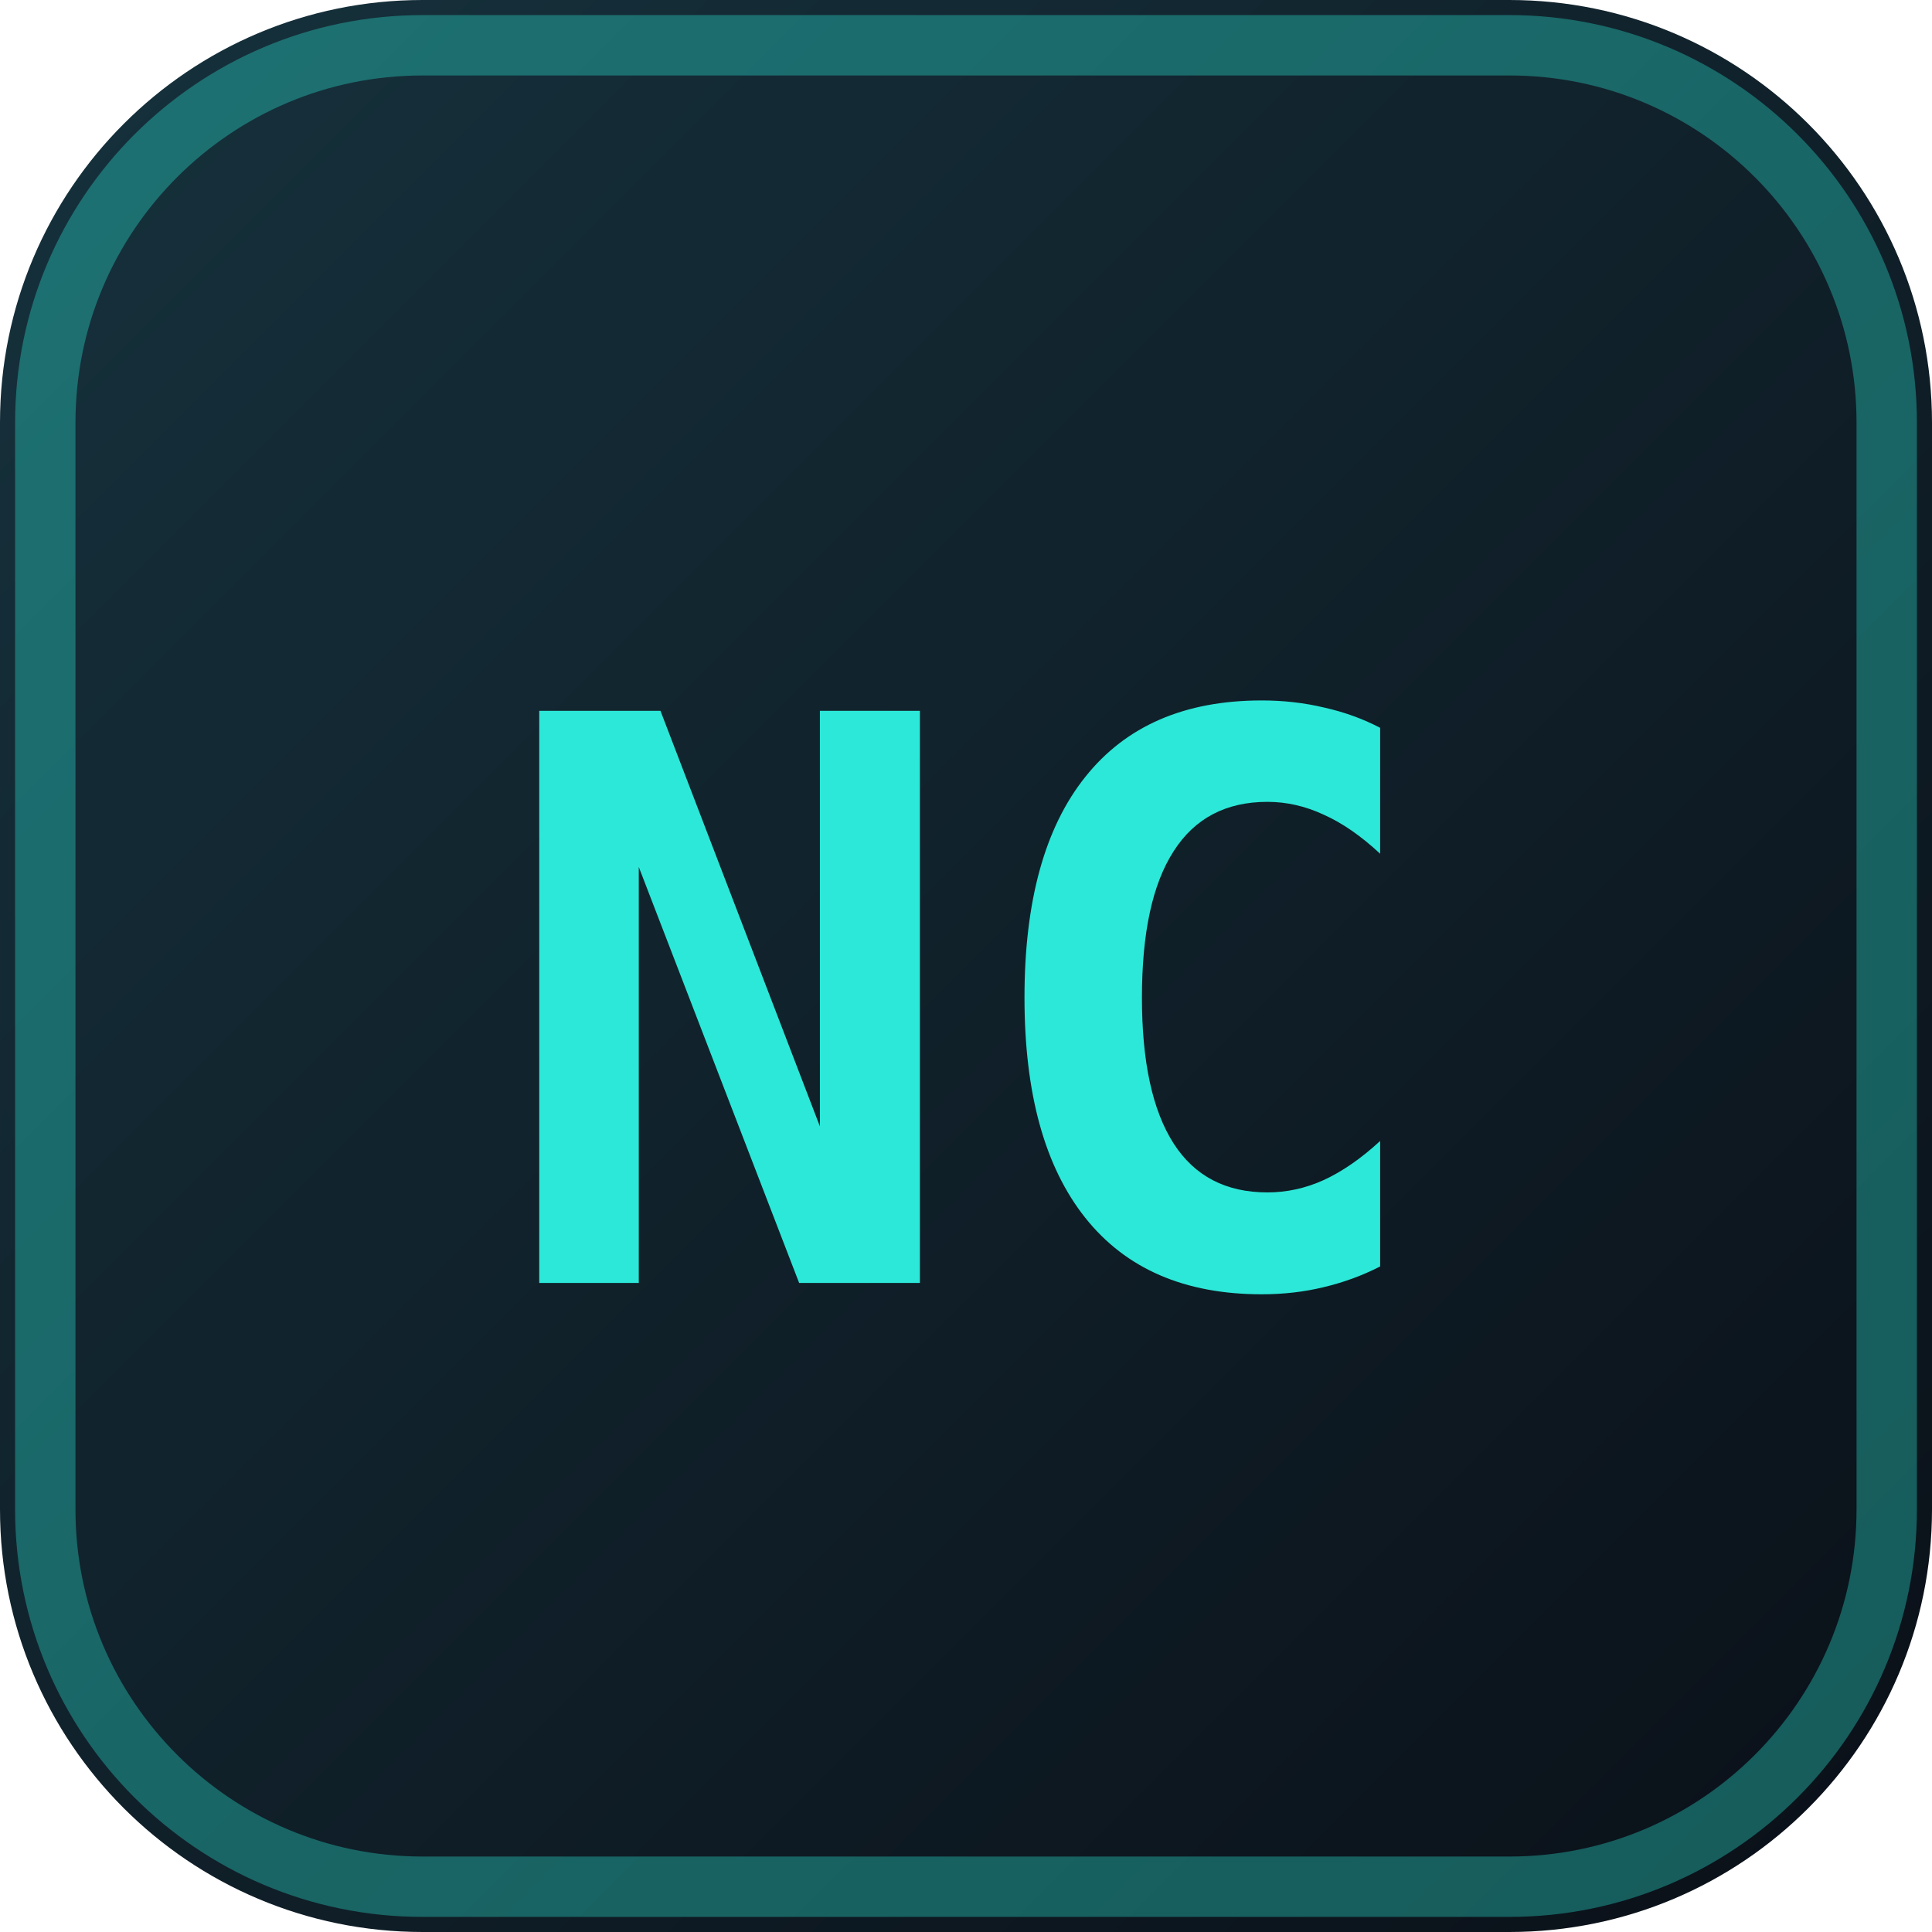
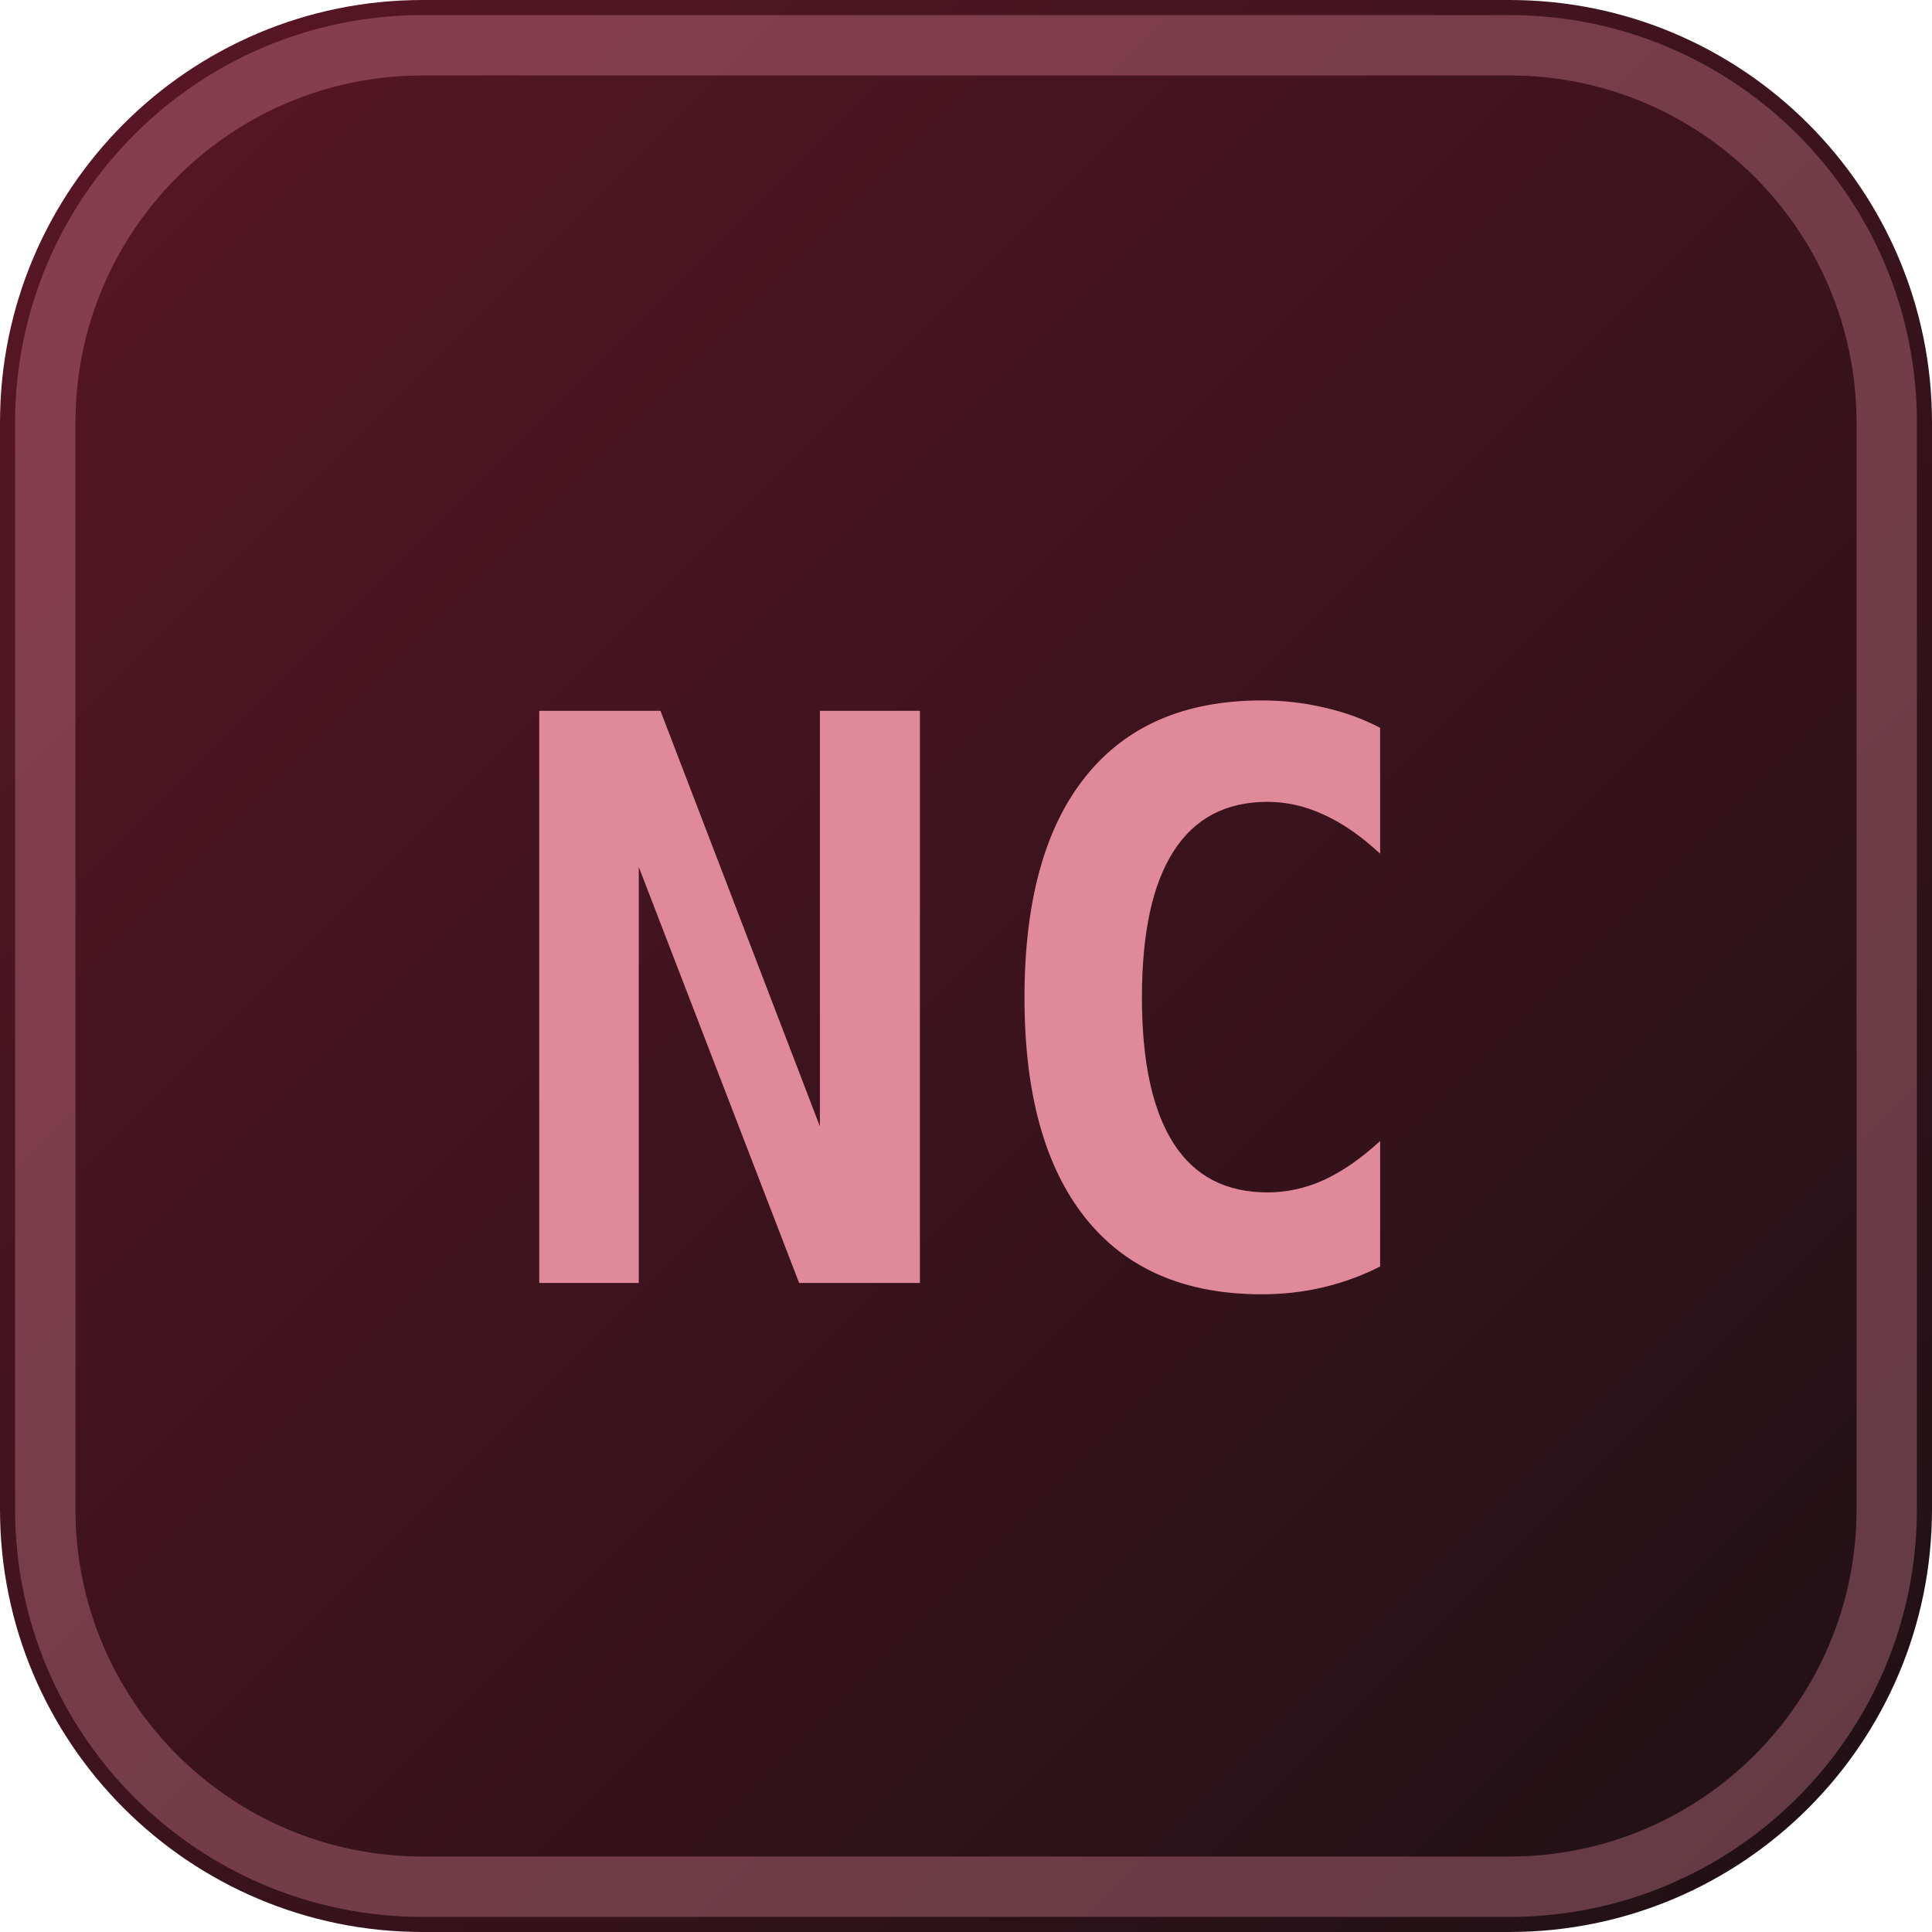
<svg xmlns="http://www.w3.org/2000/svg" viewBox="0 0 64 64">
  <defs>
    <linearGradient id="g" x1="0" y1="0" x2="1" y2="1">
-       <stop offset="0" stop-color="#16323d" />
-       <stop offset="1" stop-color="#0a0f17" />
+       <stop offset="0" stop-color="#5a1626" />
+       <stop offset="1" stop-color="#1e1015" />
    </linearGradient>
  </defs>
  <rect width="64" height="64" rx="14" fill="url(#g)" />
-   <rect x="1.5" y="1.5" width="61" height="61" rx="12.5" fill="none" stroke="#2ce8d8" stroke-opacity=".35" stroke-width="2" />
-   <text x="32" y="42.5" text-anchor="middle" font-family="'JetBrains Mono','Menlo','Consolas',monospace" font-size="26" font-weight="700" fill="#2ce8d8">NC</text>
+   <rect x="1.5" y="1.5" width="61" height="61" rx="12.5" fill="none" stroke="#e0899a" stroke-opacity=".35" stroke-width="2" />
+   <text x="32" y="42.5" text-anchor="middle" font-family="'JetBrains Mono','Menlo','Consolas',monospace" font-size="26" font-weight="700" fill="#e0899a">NC</text>
</svg>
